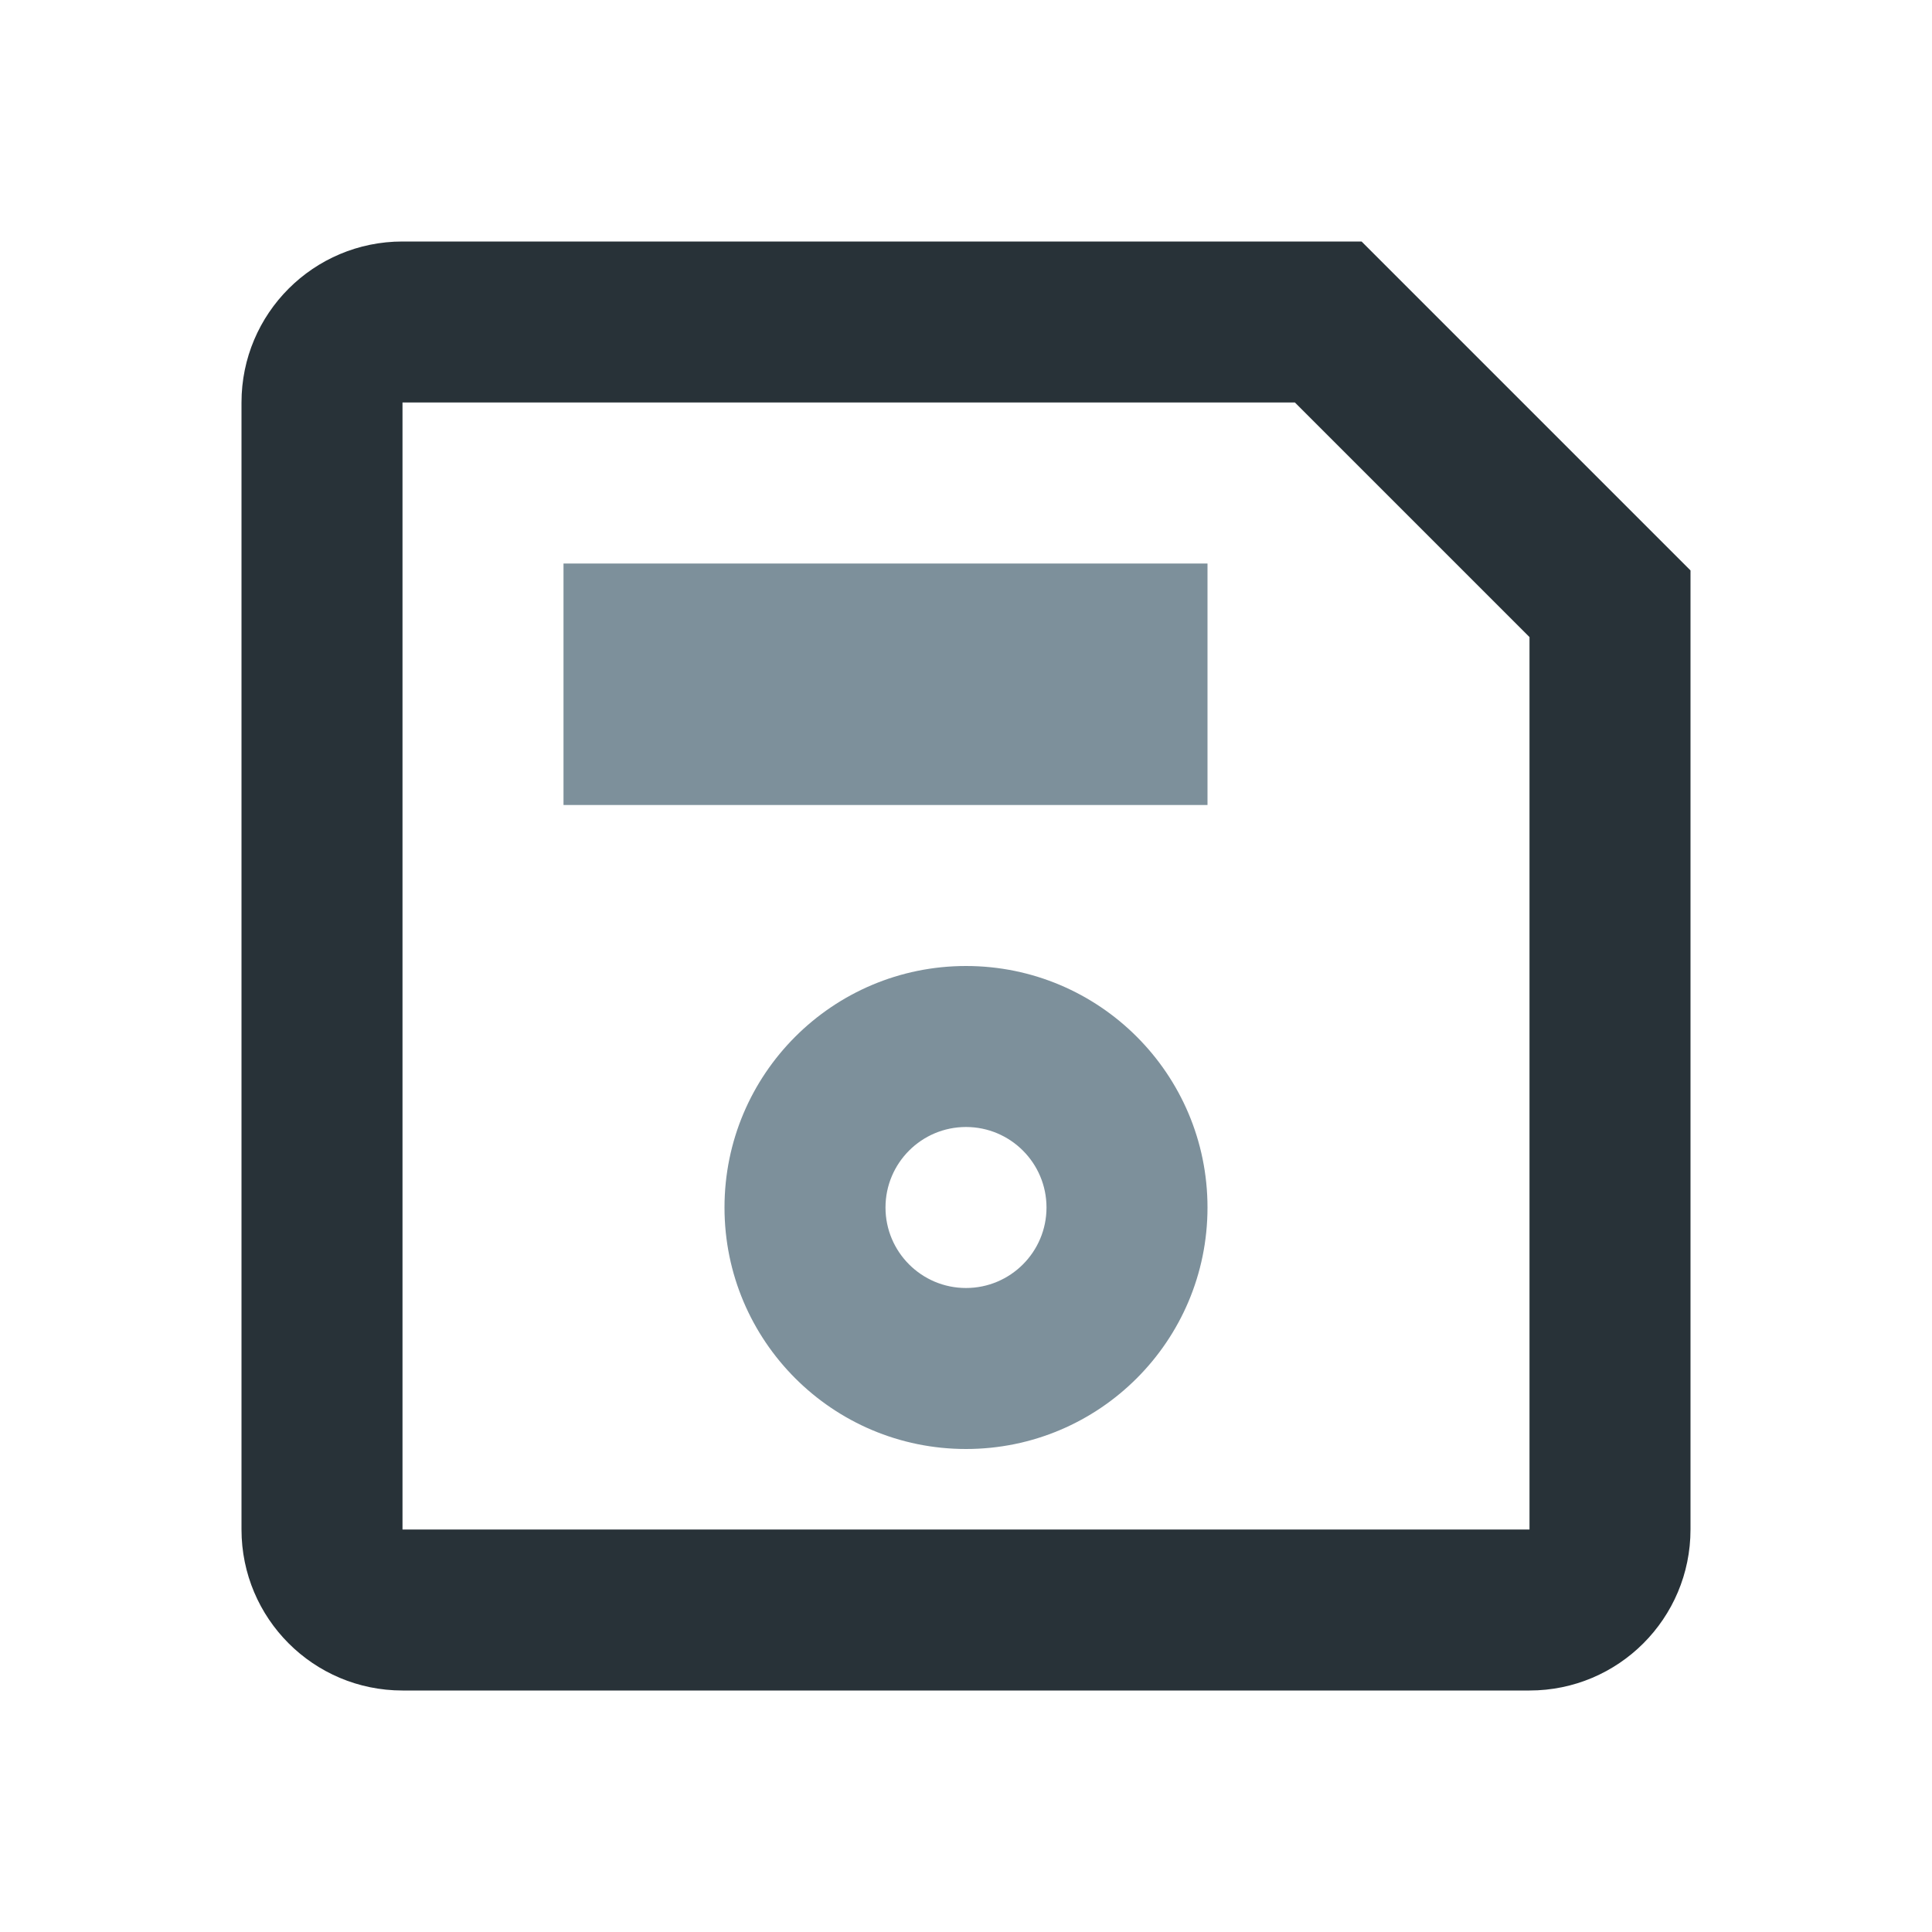
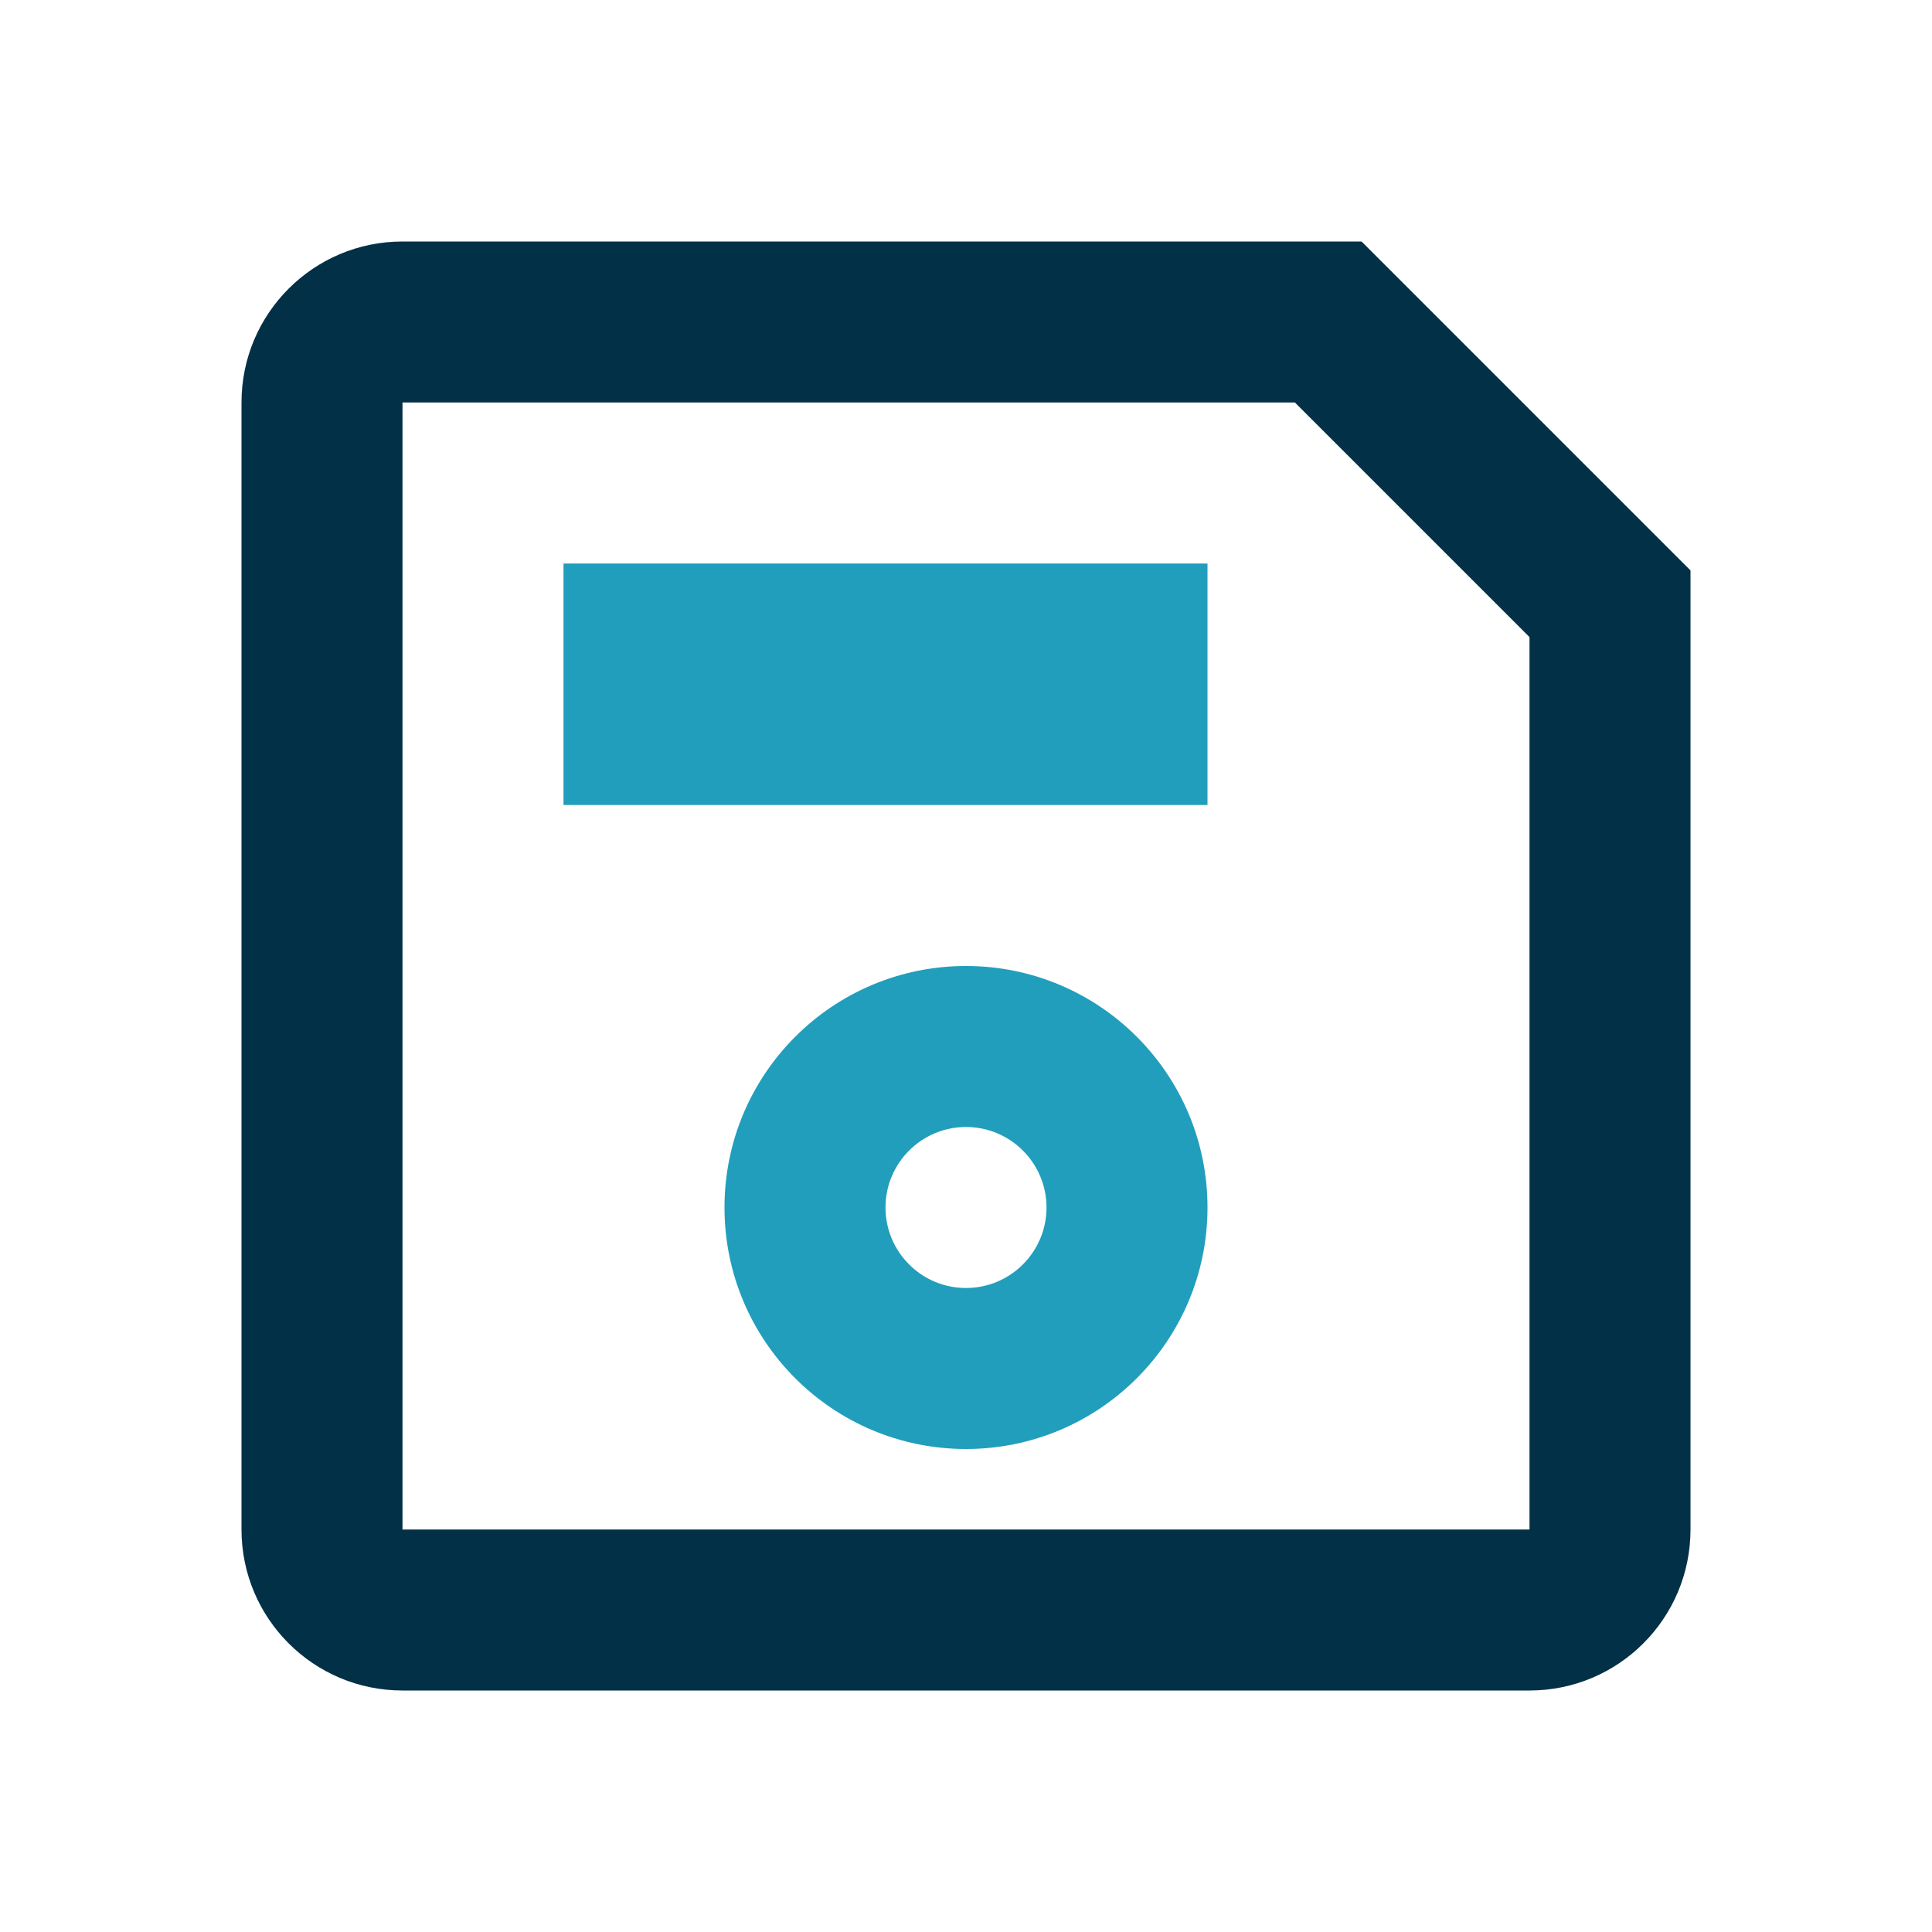
<svg xmlns="http://www.w3.org/2000/svg" width="24" height="24" viewBox="0 0 24 24" fill="none">
-   <path fill-rule="evenodd" clip-rule="evenodd" d="M7 7H15V10H7V7ZM12 14C11.448 14 11 14.448 11 15C11 15.552 11.448 16 12 16C12.552 16 13 15.552 13 15C13 14.448 12.552 14 12 14ZM9 15C9 13.343 10.343 12 12 12C13.657 12 15 13.343 15 15C15 16.657 13.657 18 12 18C10.343 18 9 16.657 9 15Z" fill="#7D909B" />
-   <path fill-rule="evenodd" clip-rule="evenodd" d="M3 5C3 3.895 3.895 3 5 3H16.914L21 7.086V19C21 20.105 20.105 21 19 21H5C3.895 21 3 20.105 3 19V5ZM16.086 5H5V19H19V7.914L16.086 5Z" fill="#283238" />
+   <path fill-rule="evenodd" clip-rule="evenodd" d="M7 7H15V10H7V7ZM12 14C11.448 14 11 14.448 11 15C11 15.552 11.448 16 12 16C12.552 16 13 15.552 13 15C13 14.448 12.552 14 12 14ZM9 15C9 13.343 10.343 12 12 12C13.657 12 15 13.343 15 15C15 16.657 13.657 18 12 18C10.343 18 9 16.657 9 15Z" fill="#219EBC" />
+   <path fill-rule="evenodd" clip-rule="evenodd" d="M3 5C3 3.895 3.895 3 5 3H16.914L21 7.086V19C21 20.105 20.105 21 19 21H5C3.895 21 3 20.105 3 19V5ZM16.086 5H5V19H19V7.914L16.086 5Z" fill="#023047" />
</svg>
